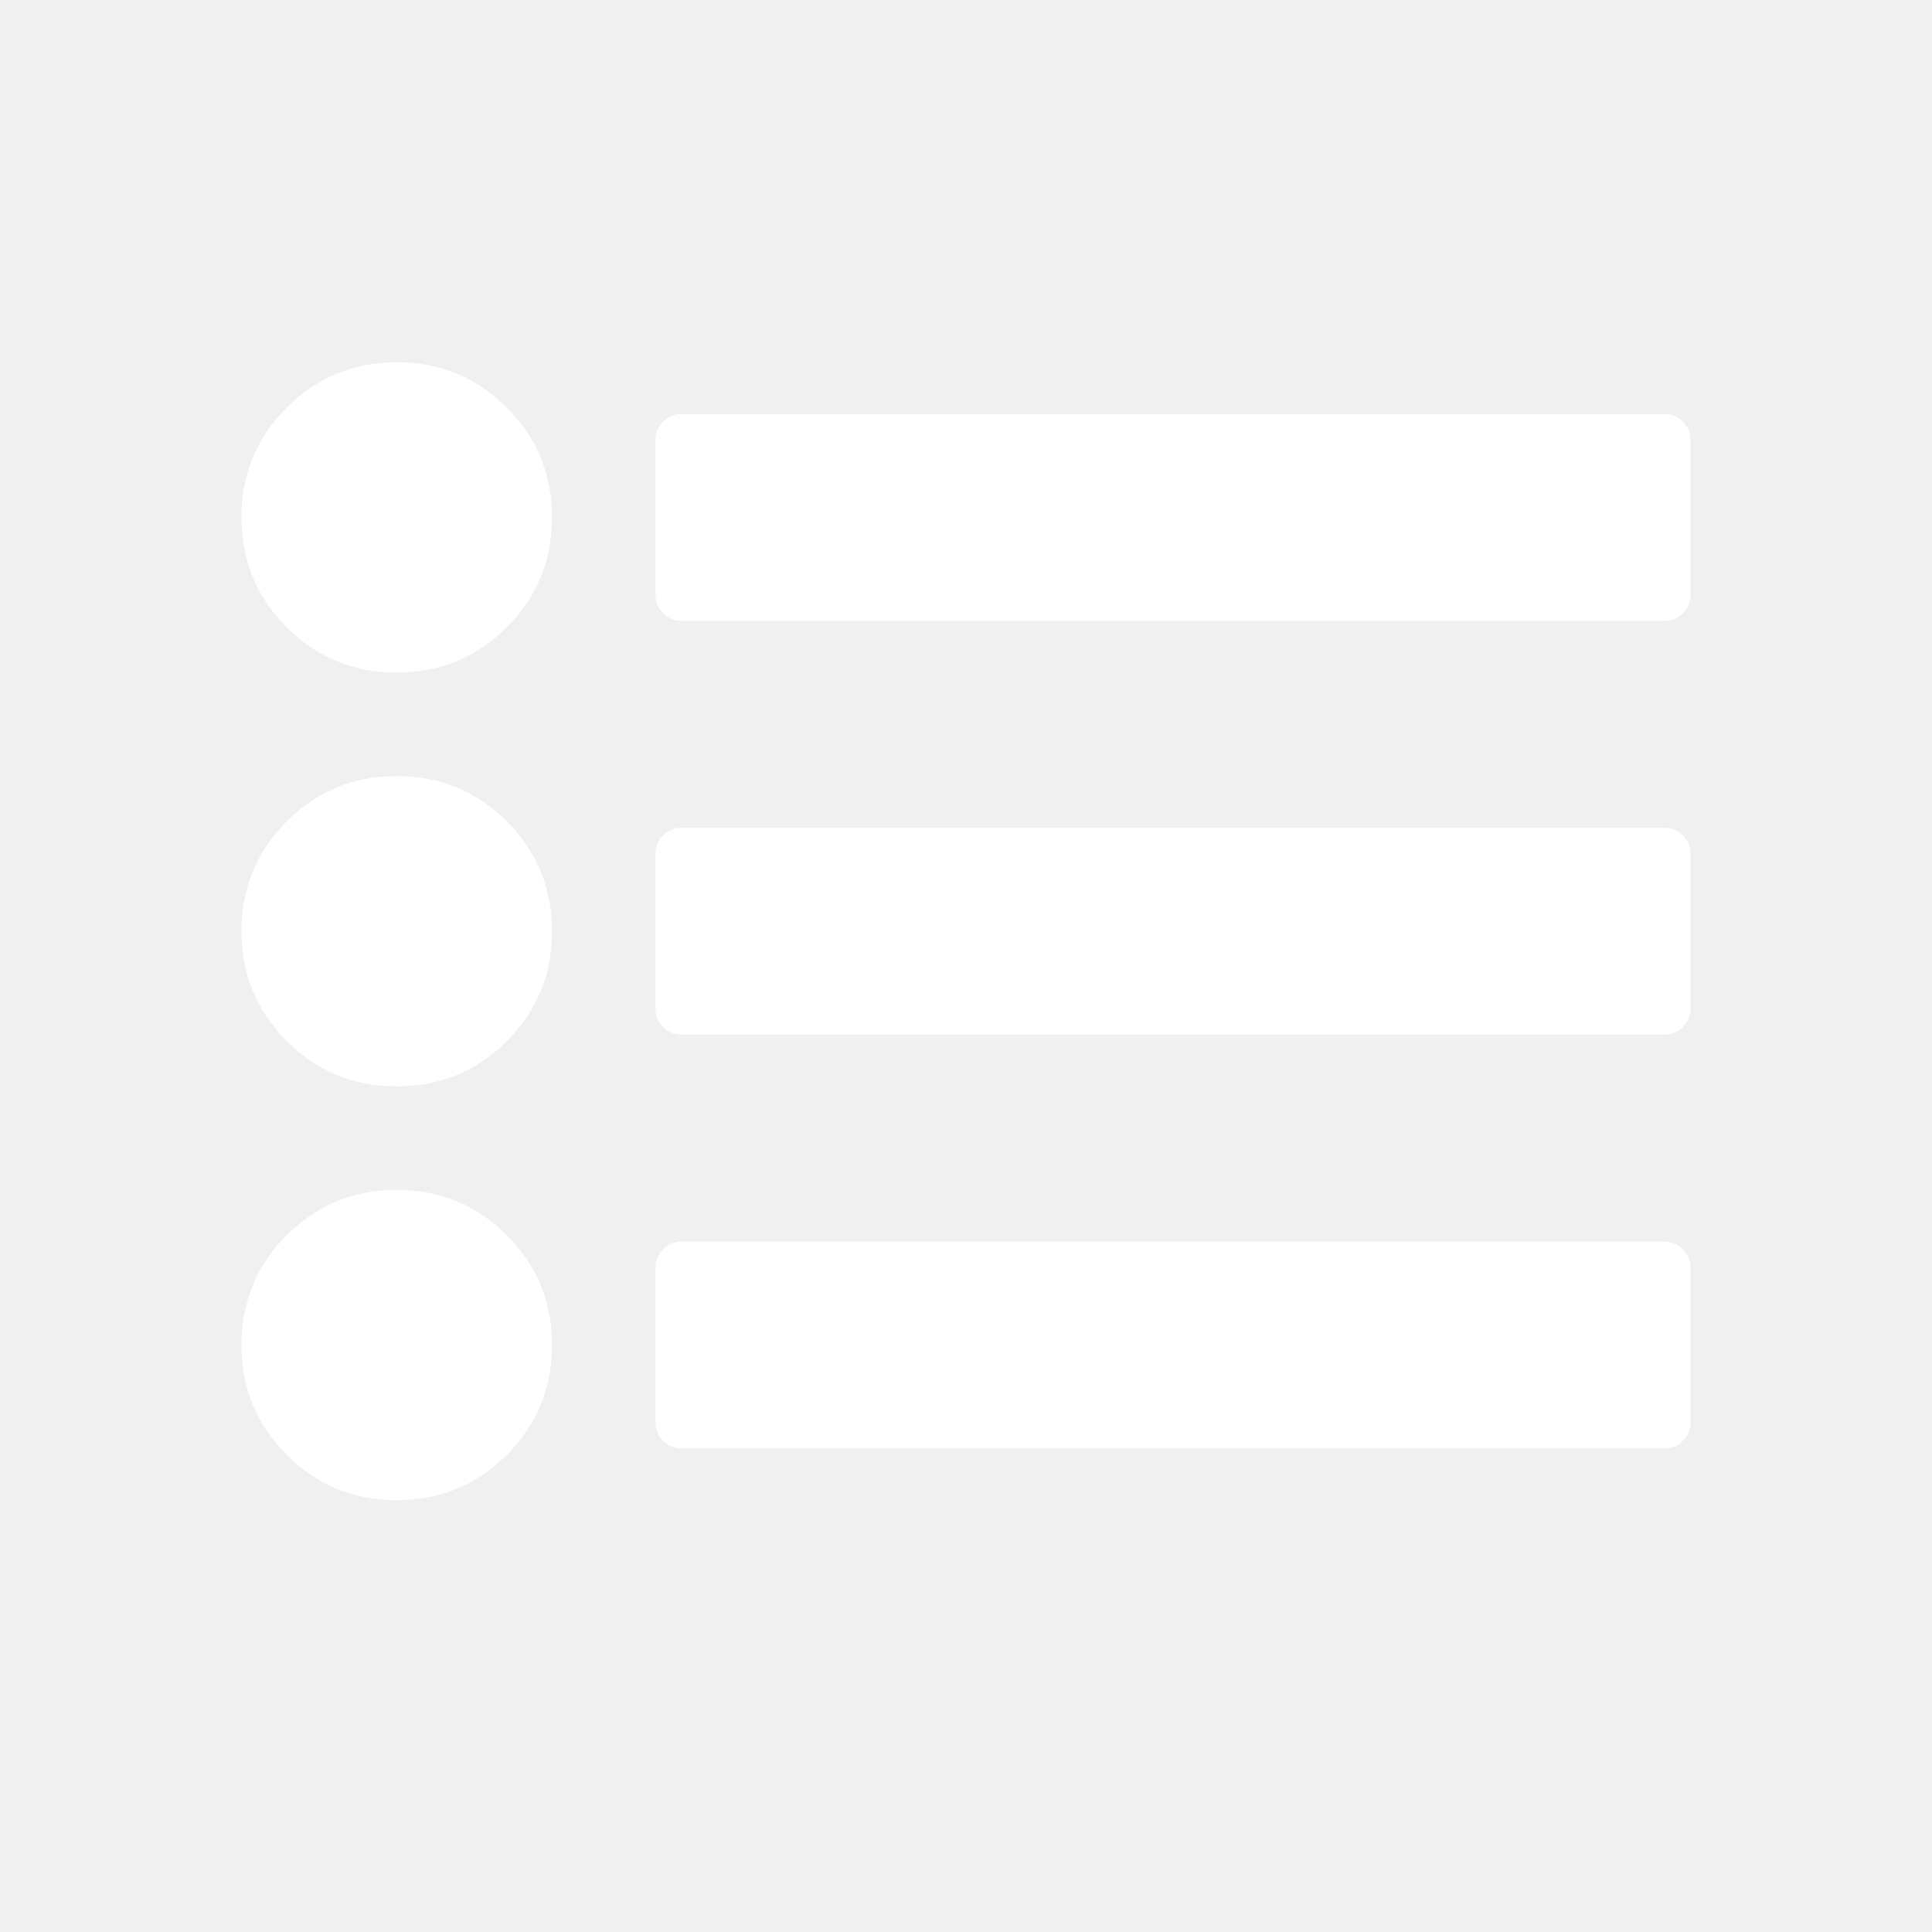
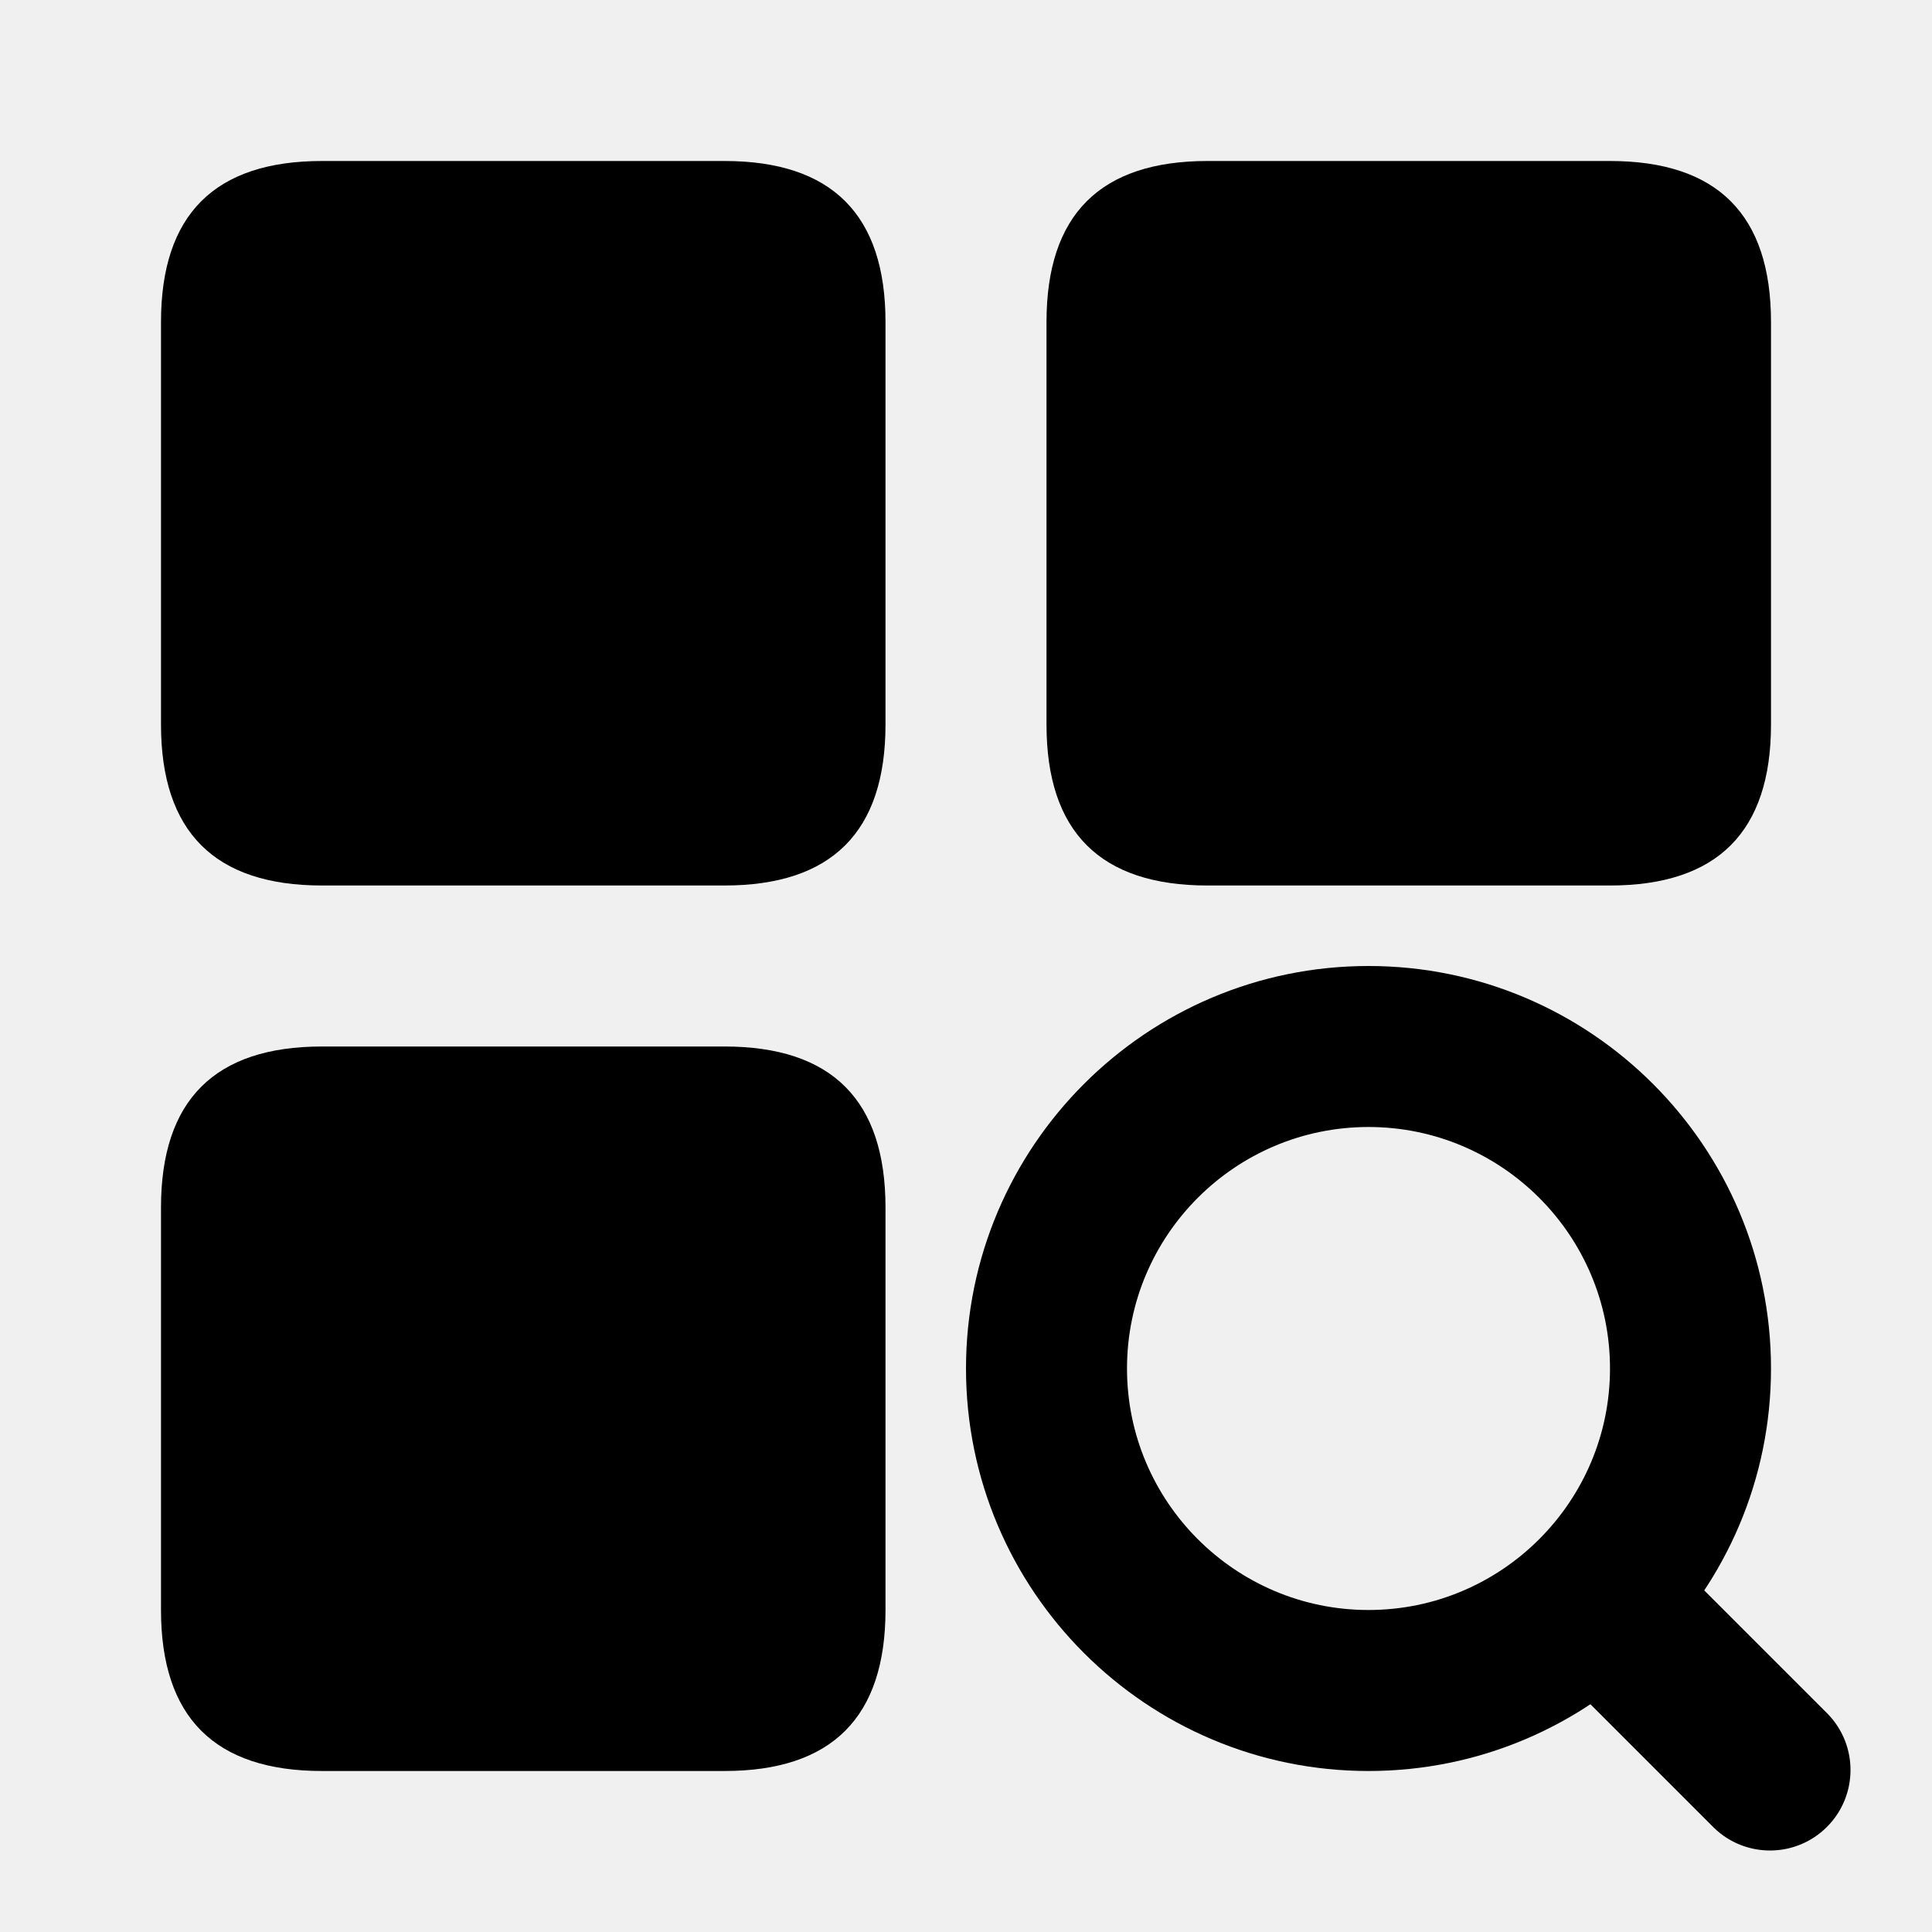
- <svg xmlns="http://www.w3.org/2000/svg" width="32px" height="32px" viewBox="0 0 32 32" version="1.1">
-   <defs />
-   <g id="Page-1" stroke="none" stroke-width="1" fill="none" fill-rule="evenodd">
-     <g id="dep" transform="translate(4, 6)" fill="#ffffff">
-       <g id="Page-1">
-         <path d="M5.143,16.278 C5.143,16.992 4.893,17.599 4.393,18.098 C3.893,18.598 3.286,18.848 2.571,18.848 C1.857,18.848 1.25,18.598 0.75,18.098 C0.25,17.599 0,16.992 0,16.278 C0,15.564 0.25,14.957 0.75,14.457 C1.25,13.958 1.857,13.708 2.571,13.708 C3.286,13.708 3.893,13.958 4.393,14.457 C4.893,14.957 5.143,15.564 5.143,16.278 L5.143,16.278 L5.143,16.278 Z M5.143,9.424 C5.143,10.138 4.893,10.745 4.393,11.245 C3.893,11.744 3.286,11.994 2.571,11.994 C1.857,11.994 1.25,11.744 0.75,11.245 C0.25,10.745 0,10.138 0,9.424 C0,8.71 0.25,8.103 0.75,7.603 C1.25,7.104 1.857,6.854 2.571,6.854 C3.286,6.854 3.893,7.104 4.393,7.603 C4.893,8.103 5.143,8.71 5.143,9.424 L5.143,9.424 L5.143,9.424 Z M24,14.993 L24,17.563 C24,17.679 23.958,17.779 23.873,17.864 C23.788,17.949 23.688,17.991 23.571,17.991 L7.286,17.991 C7.17,17.991 7.069,17.949 6.984,17.864 C6.9,17.779 6.857,17.679 6.857,17.563 L6.857,14.993 C6.857,14.877 6.9,14.776 6.984,14.692 C7.069,14.607 7.17,14.564 7.286,14.564 L23.571,14.564 C23.688,14.564 23.788,14.607 23.873,14.692 C23.958,14.776 24,14.877 24,14.993 L24,14.993 L24,14.993 Z M5.143,2.57 C5.143,3.284 4.893,3.891 4.393,4.391 C3.893,4.89 3.286,5.14 2.571,5.14 C1.857,5.14 1.25,4.89 0.75,4.391 C0.25,3.891 0,3.284 0,2.57 C0,1.856 0.25,1.249 0.75,0.75 C1.25,0.25 1.857,0 2.571,0 C3.286,0 3.893,0.25 4.393,0.75 C4.893,1.249 5.143,1.856 5.143,2.57 L5.143,2.57 L5.143,2.57 Z M24,8.139 L24,10.709 C24,10.825 23.958,10.926 23.873,11.01 C23.788,11.095 23.688,11.137 23.571,11.137 L7.286,11.137 C7.17,11.137 7.069,11.095 6.984,11.01 C6.9,10.926 6.857,10.825 6.857,10.709 L6.857,8.139 C6.857,8.023 6.9,7.922 6.984,7.838 C7.069,7.753 7.17,7.711 7.286,7.711 L23.571,7.711 C23.688,7.711 23.788,7.753 23.873,7.838 C23.958,7.922 24,8.023 24,8.139 L24,8.139 L24,8.139 Z M24,1.285 L24,3.855 C24,3.971 23.958,4.072 23.873,4.156 C23.788,4.241 23.688,4.284 23.571,4.284 L7.286,4.284 C7.17,4.284 7.069,4.241 6.984,4.156 C6.9,4.072 6.857,3.971 6.857,3.855 L6.857,1.285 C6.857,1.169 6.9,1.069 6.984,0.984 C7.069,0.899 7.17,0.857 7.286,0.857 L23.571,0.857 C23.688,0.857 23.788,0.899 23.873,0.984 C23.958,1.069 24,1.169 24,1.285 L24,1.285 L24,1.285 Z" id="Shape" />
-       </g>
-     </g>
-   </g>
+ <svg xmlns="http://www.w3.org/2000/svg" t="1570694468020" class="icon" viewBox="0 0 1024 1024" version="1.1" p-id="854" width="48" height="48">
+   <defs>
+     <style type="text/css" />
+   </defs>
+   <path d="M85.333 85.333m85.333 0l213.333 0q85.333 0 85.333 85.333l0 213.333q0 85.333-85.333 85.333l-213.333 0q-85.333 0-85.333-85.333l0-213.333q0-85.333 85.333-85.333Z" p-id="855" />
+   <path d="M85.333 554.667m85.333 0l213.333 0q85.333 0 85.333 85.333l0 213.333q0 85.333-85.333 85.333l-213.333 0q-85.333 0-85.333-85.333l0-213.333q0-85.333 85.333-85.333Z" p-id="856" />
+   <path d="M554.667 85.333m85.333 0l213.333 0q85.333 0 85.333 85.333l0 213.333q0 85.333-85.333 85.333l-213.333 0q-85.333 0-85.333-85.333l0-213.333q0-85.333 85.333-85.333Z" p-id="857" />
+   <path d="M512 725.333c0-117.76 95.659-213.333 213.333-213.333 117.76 0 213.333 95.659 213.333 213.333 0 117.76-95.659 213.333-213.333 213.333-117.76 0-213.333-95.659-213.333-213.333z m85.333 0c0 70.571 57.387 128 128 128 70.571 0 128-57.387 128-128 0-70.571-57.387-128-128-128-70.571 0-128 57.387-128 128z" p-id="858" />
+   <path d="M823.168 883.499l85.333 85.333a42.667 42.667 0 0 0 60.331-60.331l-85.333-85.333a42.667 42.667 0 0 0-60.331 60.331z" p-id="859" />
</svg>
